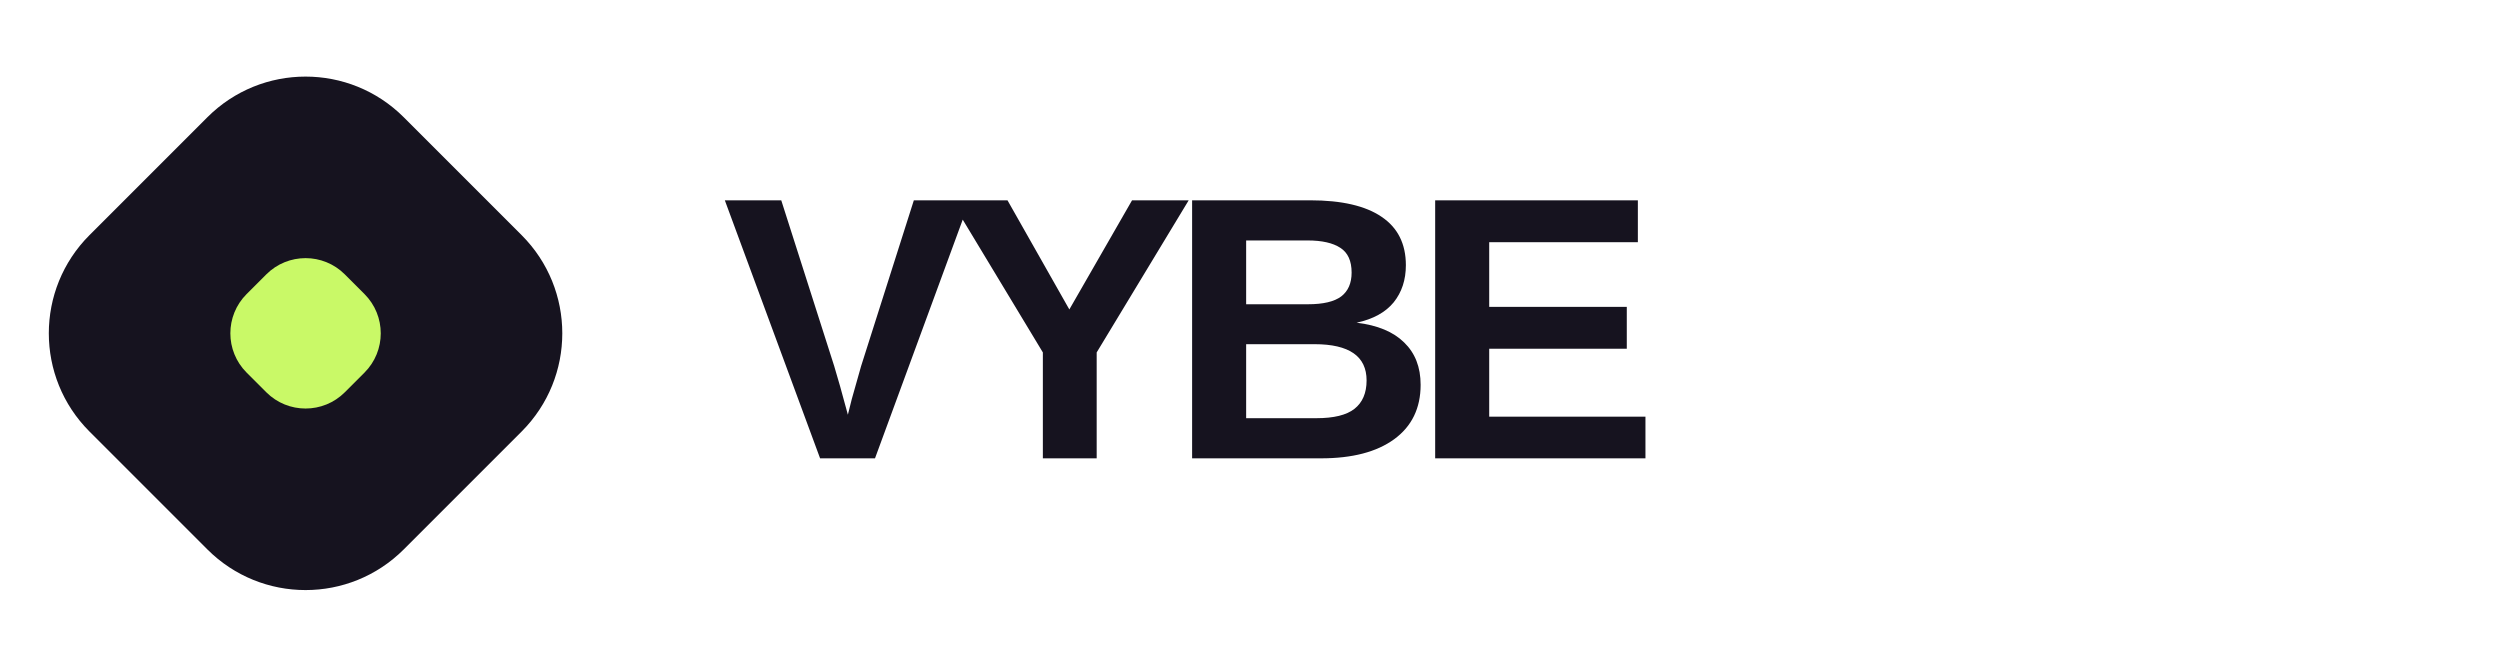
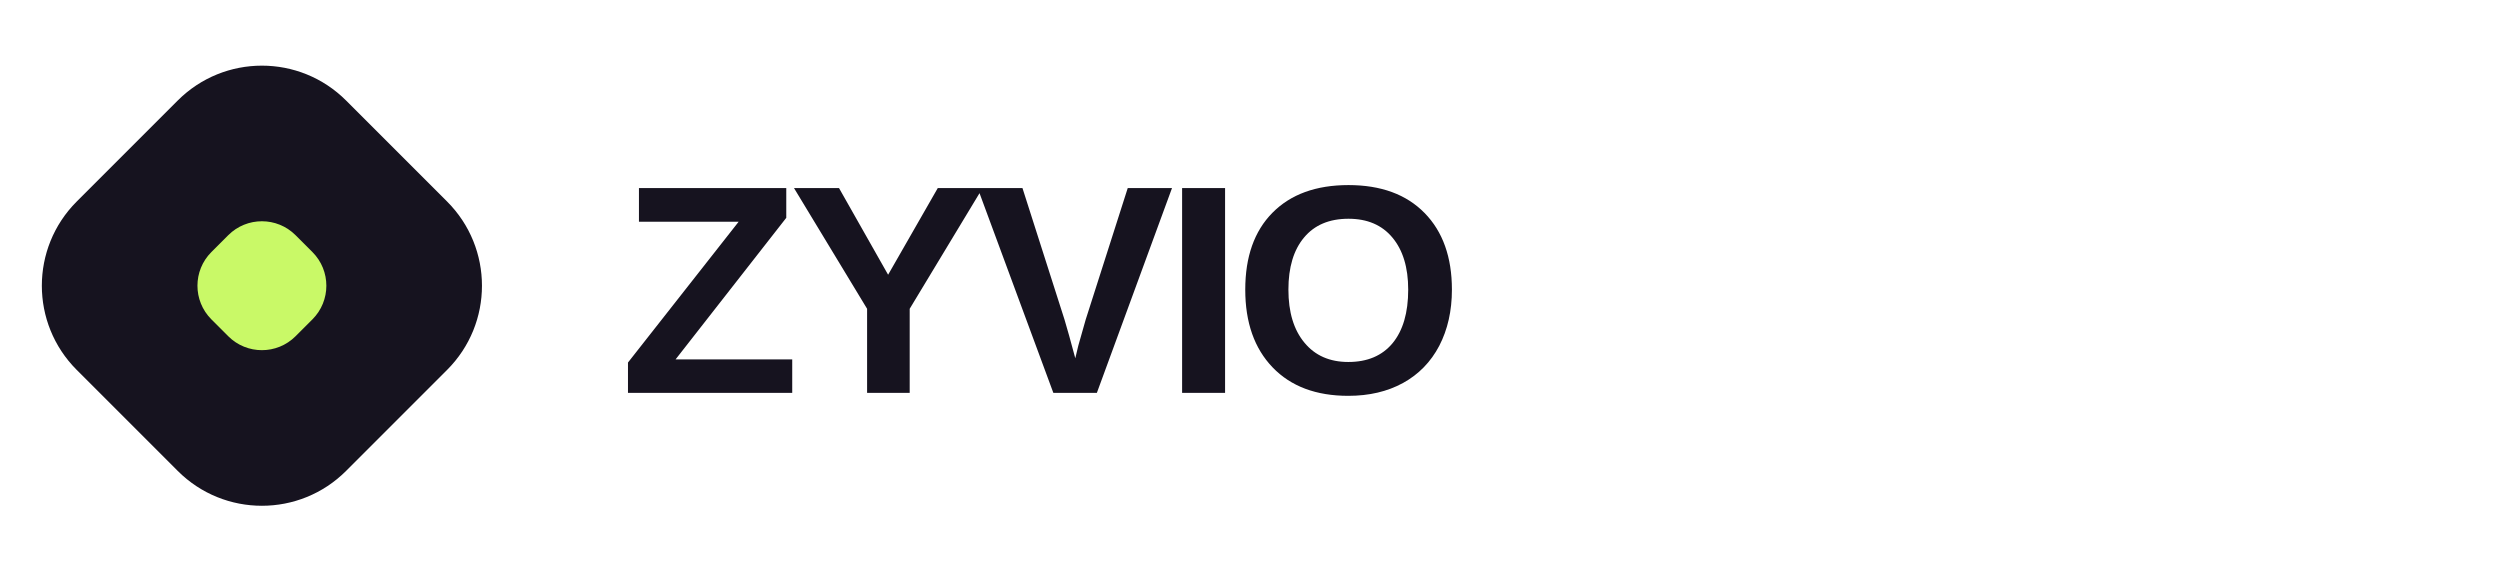
- <svg xmlns="http://www.w3.org/2000/svg" viewBox="0 0 180 48" role="img" aria-label="VYBE">
+ <svg xmlns="http://www.w3.org/2000/svg" viewBox="0 0 210 48" role="img" aria-label="ZYVIO">
  <rect x="6" y="8" width="32" height="32" rx="10" transform="rotate(45 22 24)" fill="#16131f" />
  <rect x="17" y="19" width="10" height="10" rx="4" transform="rotate(45 22 24)" fill="#c9f967" />
-   <text x="52" y="33" fill="#16131f" font-family="Arial, sans-serif" font-size="27" font-weight="900" letter-spacing="-2">VYBE</text>
+   <text x="52" y="33" fill="#16131f" font-family="Arial, sans-serif" font-size="25" font-weight="900" letter-spacing="-1">ZYVIO</text>
</svg>
